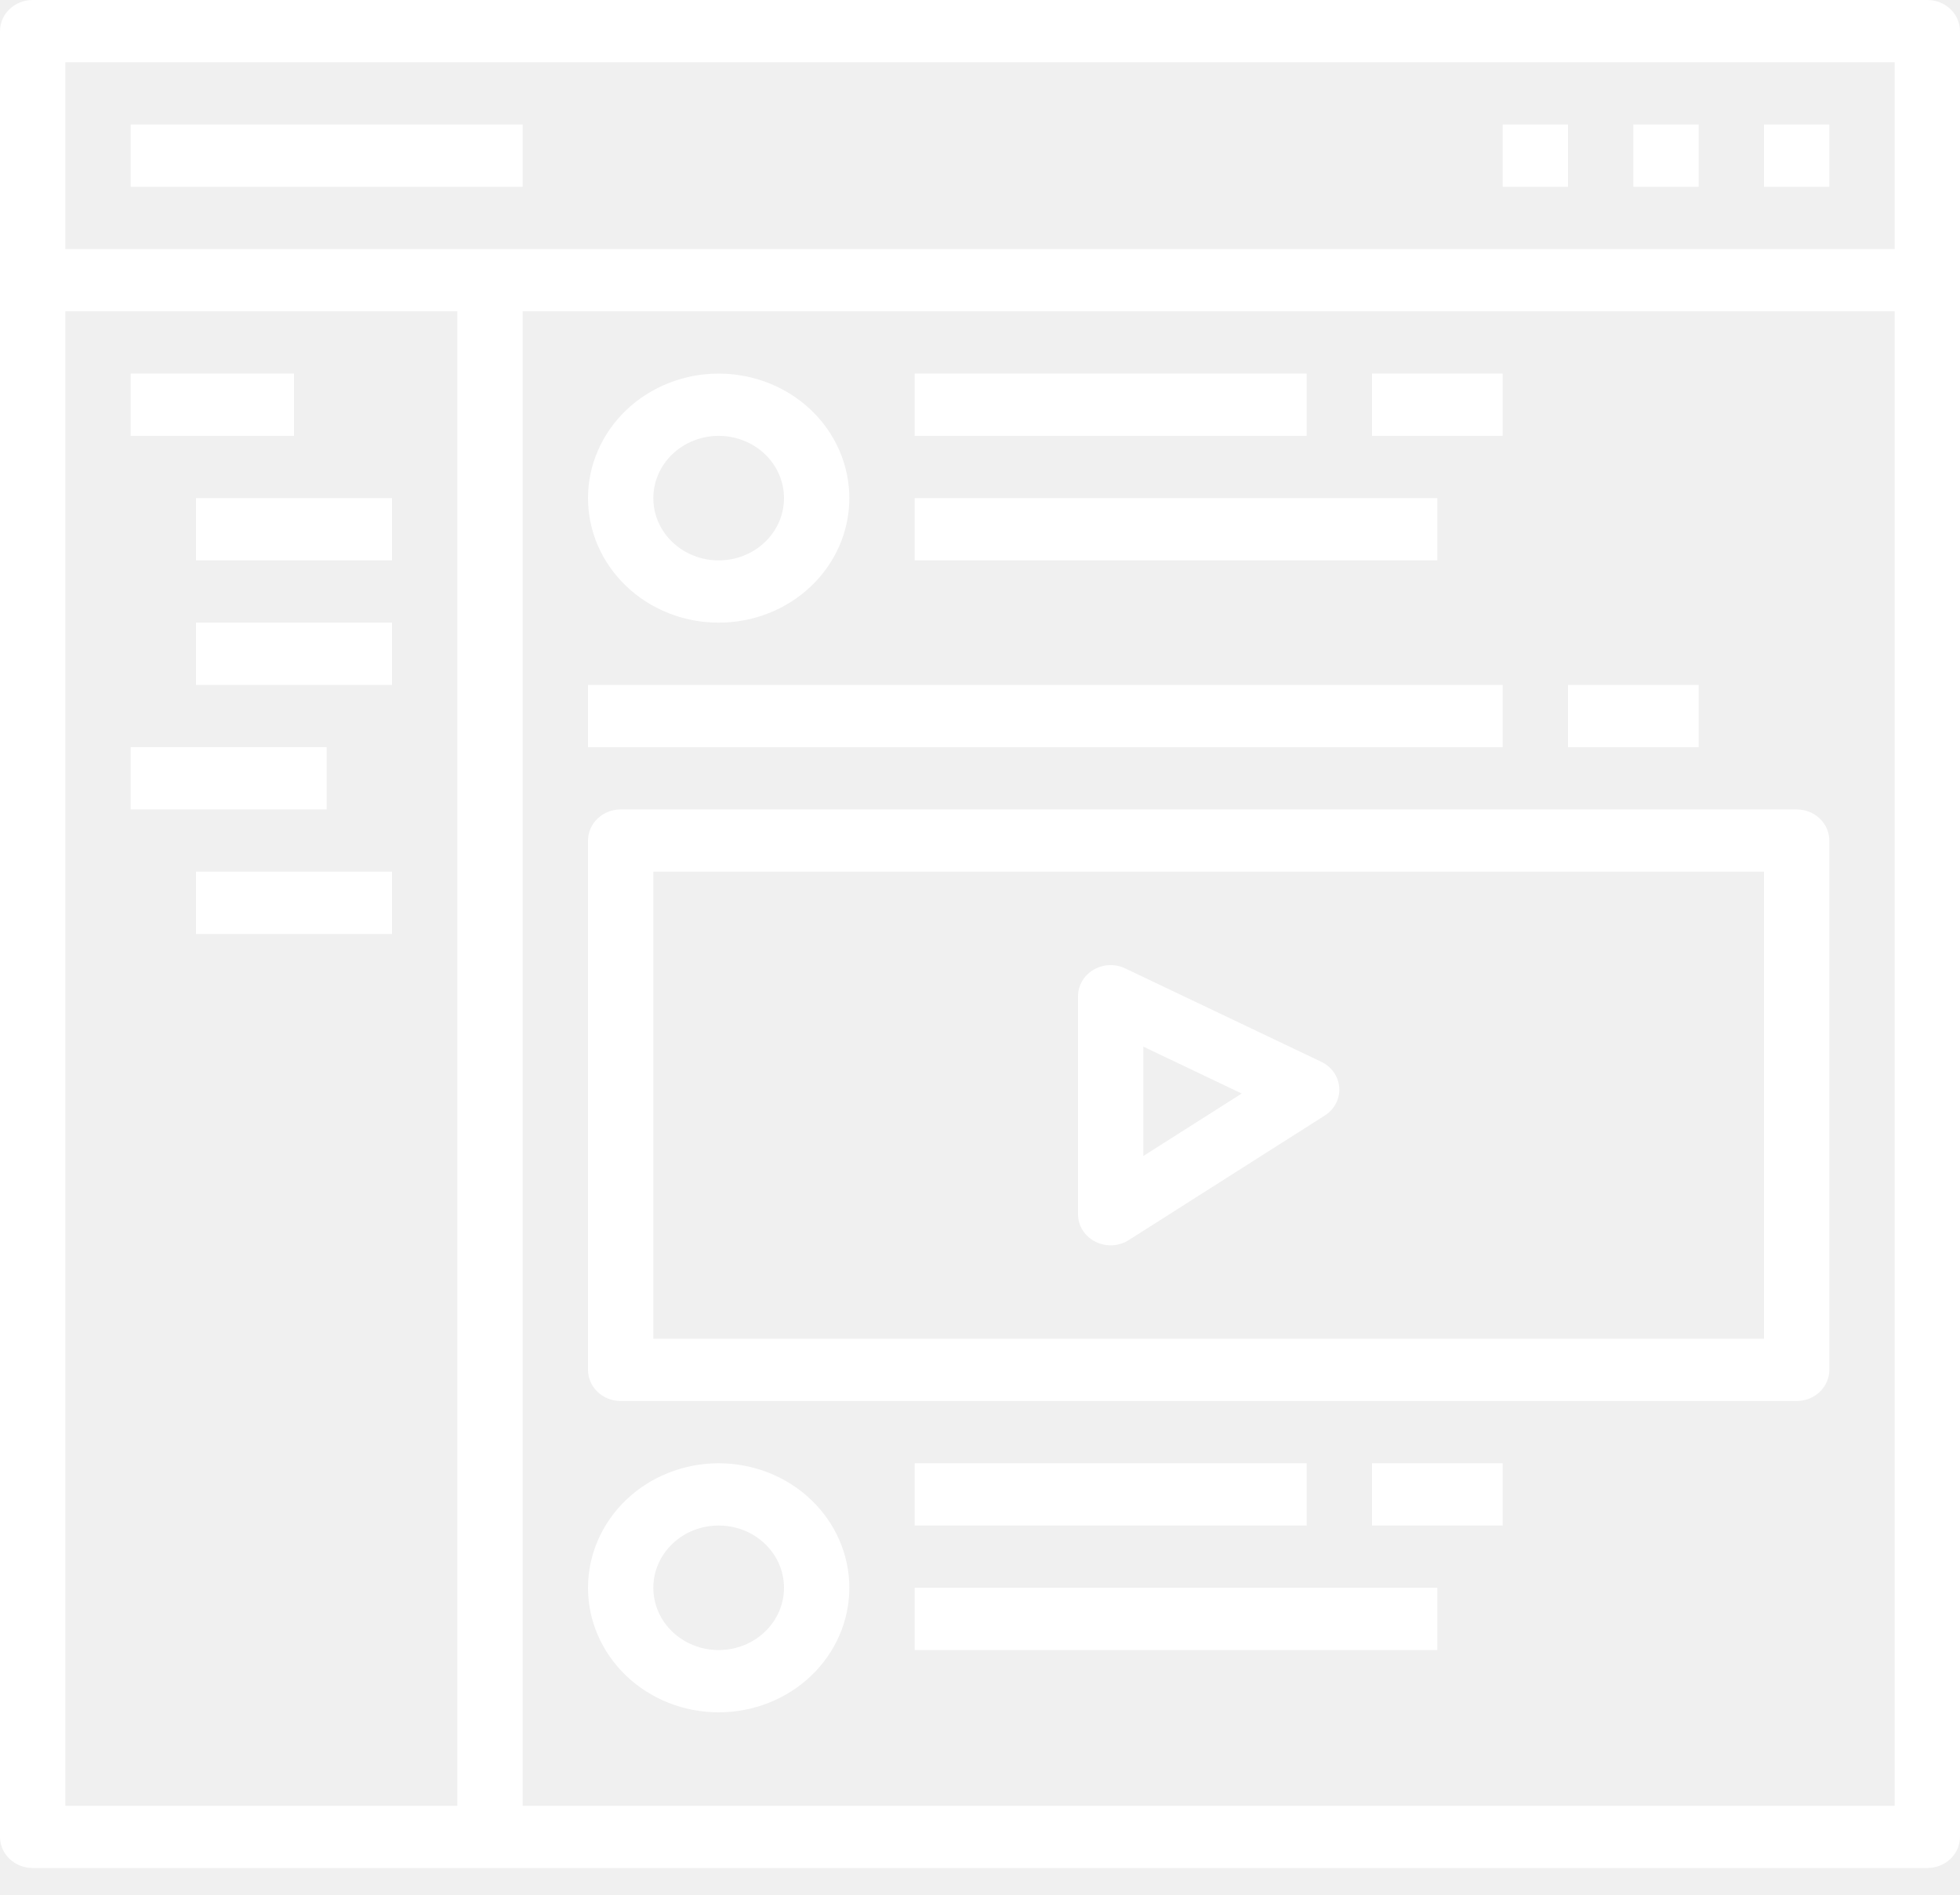
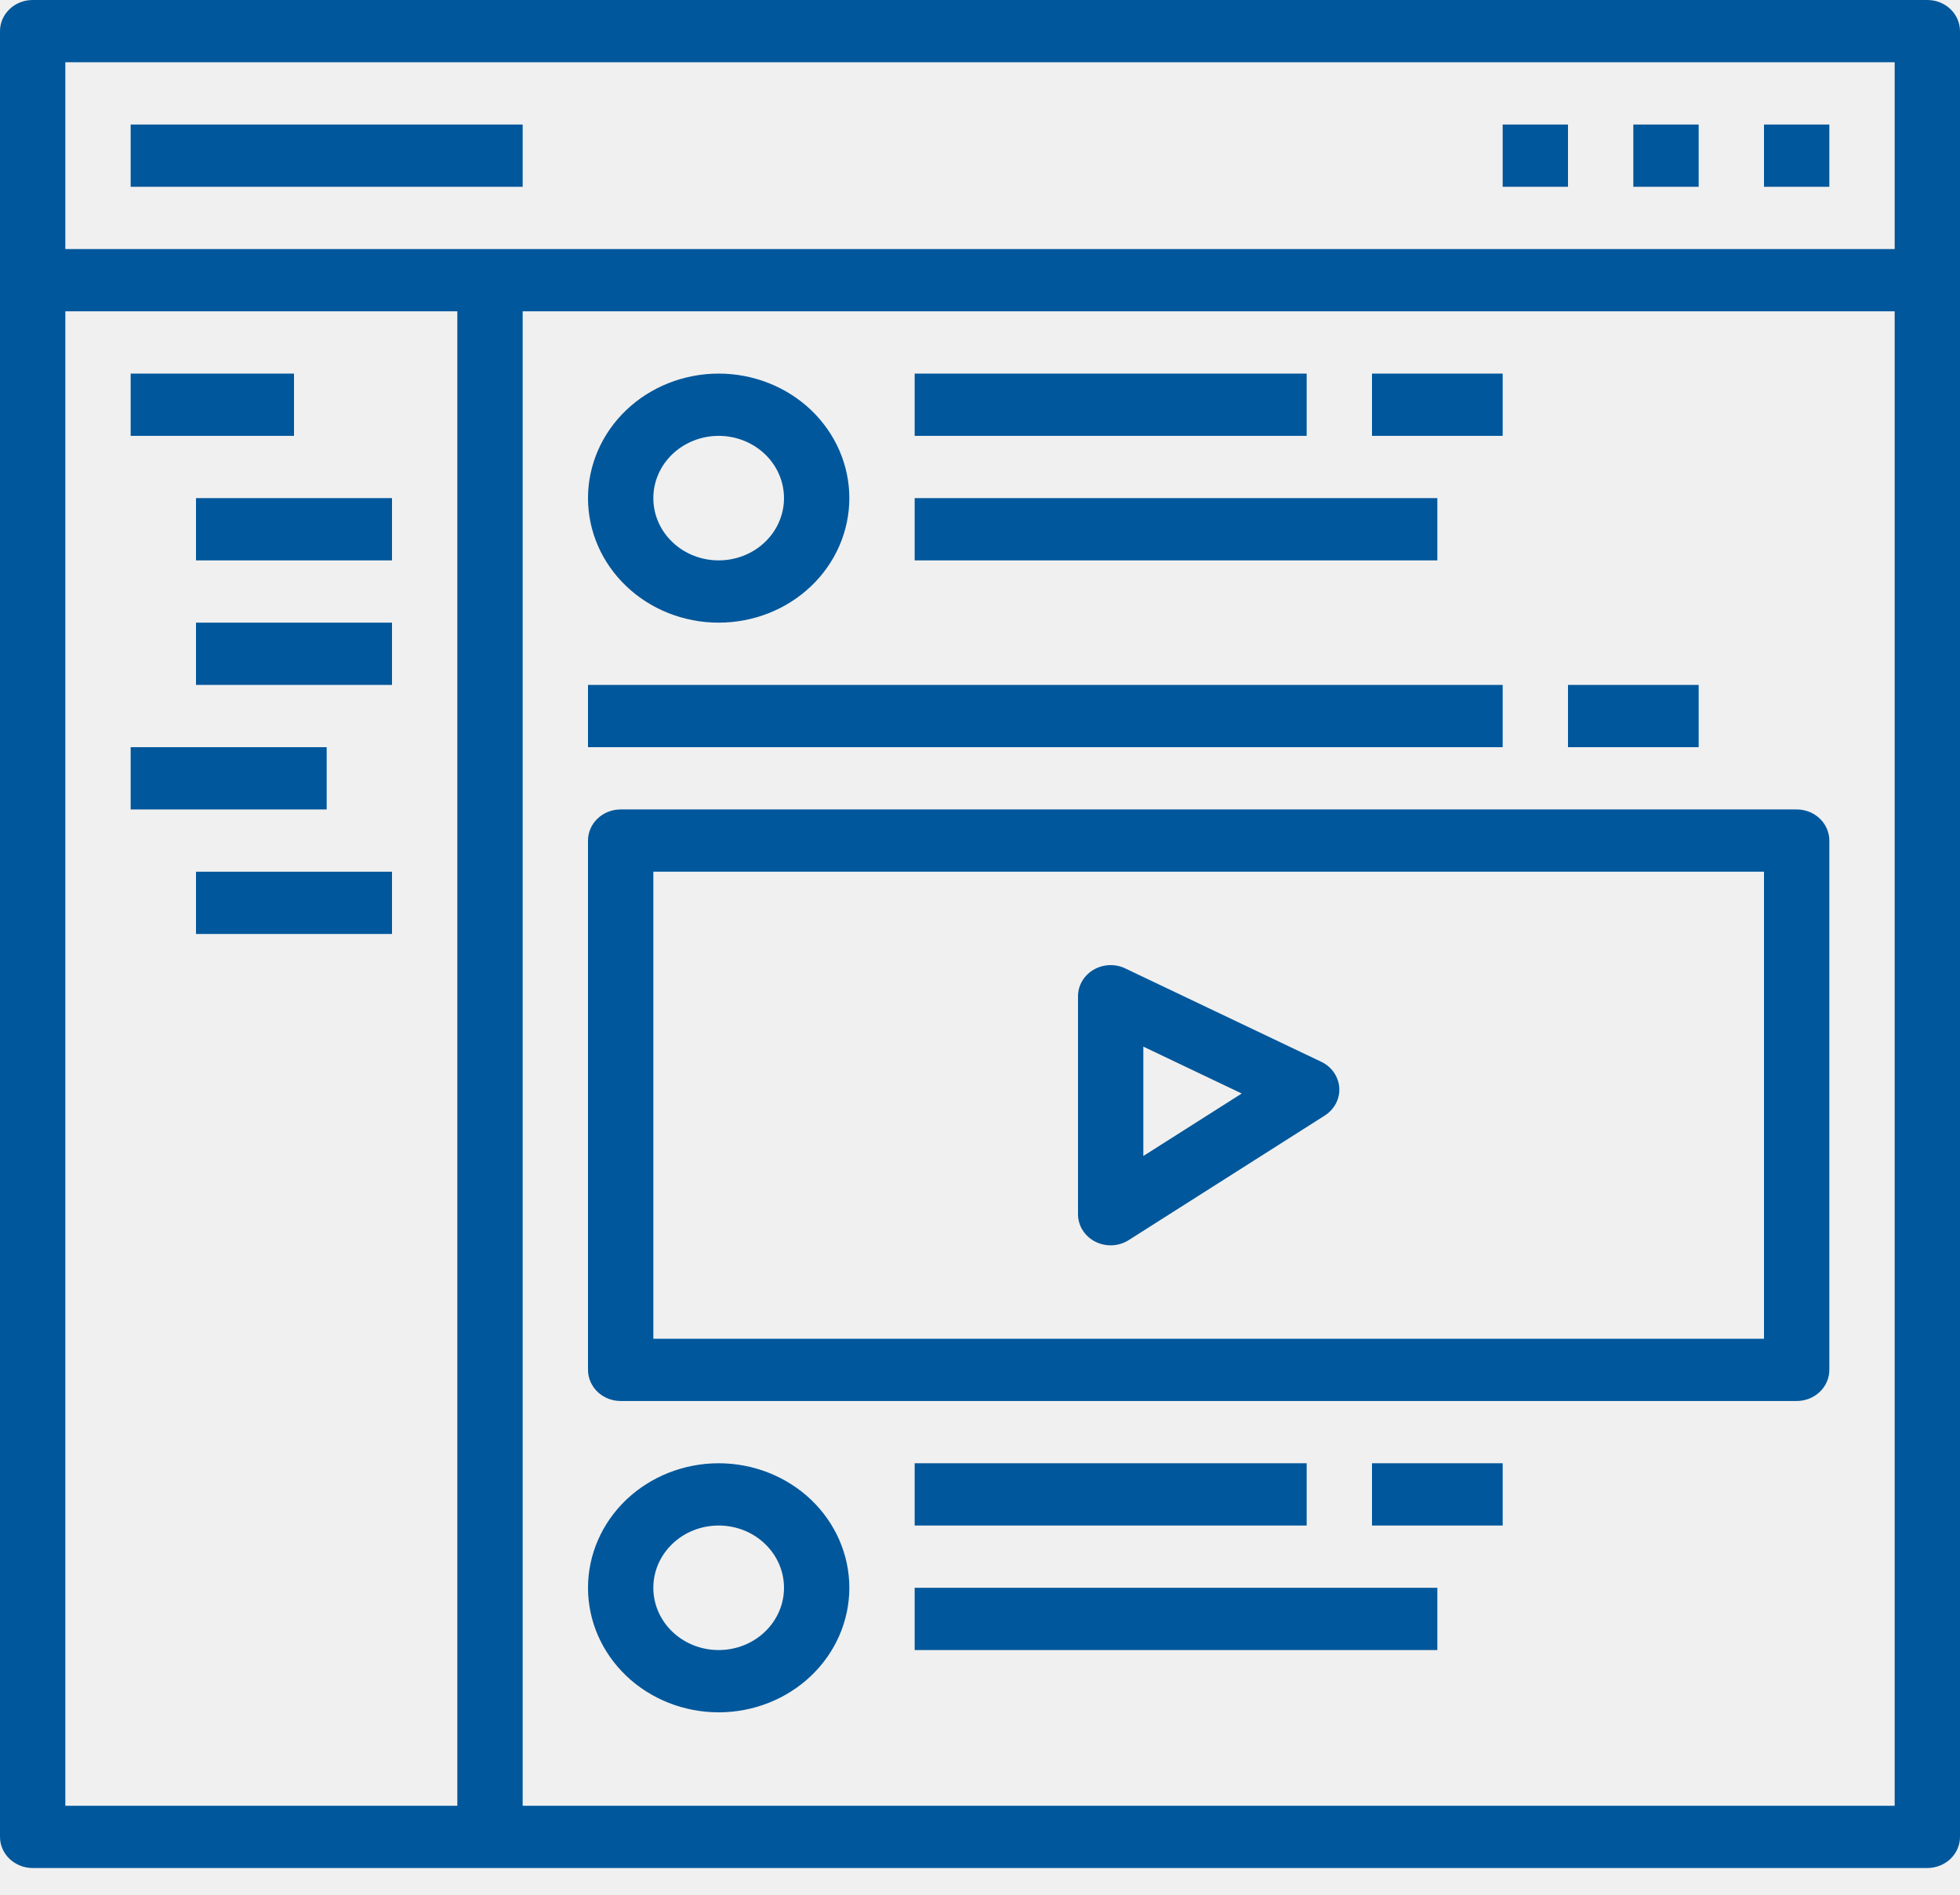
<svg xmlns="http://www.w3.org/2000/svg" width="30" height="29" viewBox="0 0 30 29" fill="none">
-   <path d="M29.5 0H0.5C0.224 0 0 0.213 0 0.477V28.114C0 28.241 0.053 28.362 0.146 28.451C0.24 28.54 0.367 28.591 0.5 28.591H29.5C29.633 28.591 29.76 28.54 29.854 28.451C29.947 28.362 30 28.241 30 28.114V0.477C30 0.35 29.947 0.229 29.854 0.14C29.76 0.05 29.633 0 29.5 0ZM1 0.953H29V3.812H1V0.953ZM1 27.638V4.765H7V27.638H1ZM8 27.638V4.765H29V27.638H8Z" fill="white" />
-   <path d="M11 9.53C11.53 9.53 12.039 9.33 12.414 8.972C12.789 8.615 13 8.13 13 7.624C13 7.119 12.789 6.634 12.414 6.276C12.039 5.919 11.53 5.718 11 5.718C10.47 5.718 9.961 5.919 9.586 6.276C9.211 6.634 9 7.119 9 7.624C9 8.13 9.211 8.615 9.586 8.972C9.961 9.33 10.47 9.53 11 9.53ZM11 6.671C11.265 6.671 11.52 6.772 11.707 6.95C11.895 7.129 12 7.372 12 7.624C12 7.877 11.895 8.12 11.707 8.298C11.52 8.477 11.265 8.577 11 8.577C10.735 8.577 10.48 8.477 10.293 8.298C10.105 8.12 10 7.877 10 7.624C10 7.372 10.105 7.129 10.293 6.95C10.48 6.772 10.735 6.671 11 6.671Z" fill="white" />
-   <path d="M14 5.718H20V6.671H14V5.718Z" fill="white" />
-   <path d="M21 5.718H23V6.671H21V5.718Z" fill="white" />
-   <path d="M14 7.624H22V8.577H14V7.624Z" fill="white" />
-   <path d="M9 10.483H23V11.436H9V10.483Z" fill="white" />
-   <path d="M24 10.483H26V11.436H24V10.483Z" fill="white" />
-   <path d="M27.5 12.389H9.5C9.224 12.389 9 12.602 9 12.866V20.966C9 21.093 9.053 21.214 9.146 21.303C9.24 21.393 9.367 21.443 9.5 21.443H27.5C27.633 21.443 27.76 21.393 27.854 21.303C27.947 21.214 28 21.093 28 20.966V12.866C28 12.739 27.947 12.618 27.854 12.529C27.76 12.439 27.633 12.389 27.5 12.389ZM27 20.49H10V13.342H27V20.49Z" fill="white" />
-   <path d="M2 1.906H8V2.859H2V1.906Z" fill="white" />
-   <path d="M27 1.906H28V2.859H27V1.906Z" fill="white" />
-   <path d="M25 1.906H26V2.859H25V1.906Z" fill="white" />
-   <path d="M23 1.906H24V2.859H23V1.906Z" fill="white" />
-   <path d="M2 5.718H4.5V6.671H2V5.718Z" fill="white" />
-   <path d="M3 7.624H6V8.577H3V7.624Z" fill="white" />
-   <path d="M3 9.53H6V10.483H3V9.53Z" fill="white" />
-   <path d="M2 11.436H5V12.389H2V11.436Z" fill="white" />
-   <path d="M3 13.342H6V14.295H3V13.342Z" fill="white" />
-   <path d="M11 22.396C10.47 22.396 9.961 22.597 9.586 22.954C9.211 23.312 9 23.797 9 24.302C9 24.808 9.211 25.292 9.586 25.65C9.961 26.007 10.47 26.208 11 26.208C11.53 26.208 12.039 26.007 12.414 25.65C12.789 25.292 13 24.808 13 24.302C13 23.797 12.789 23.312 12.414 22.954C12.039 22.597 11.53 22.396 11 22.396ZM11 25.255C10.735 25.255 10.48 25.155 10.293 24.976C10.105 24.797 10 24.555 10 24.302C10 24.049 10.105 23.807 10.293 23.628C10.48 23.449 10.735 23.349 11 23.349C11.265 23.349 11.52 23.449 11.707 23.628C11.895 23.807 12 24.049 12 24.302C12 24.555 11.895 24.797 11.707 24.976C11.52 25.155 11.265 25.255 11 25.255Z" fill="white" />
-   <path d="M14 22.396H20V23.349H14V22.396Z" fill="white" />
-   <path d="M21 22.396H23V23.349H21V22.396Z" fill="white" />
-   <path d="M14 24.302H22V25.255H14V24.302Z" fill="white" />
-   <path d="M16.764 19.004C16.927 19.087 17.124 19.078 17.277 18.98L20.277 17.074C20.425 16.98 20.51 16.818 20.499 16.648C20.488 16.479 20.383 16.327 20.223 16.251L17.223 14.822C17.069 14.748 16.884 14.756 16.737 14.843C16.59 14.93 16.5 15.083 16.5 15.248V18.584C16.5 18.76 16.601 18.921 16.764 19.004L16.764 19.004ZM17.5 16.019L19.006 16.737L17.5 17.693V16.019Z" fill="white" />
+   <path d="M29.5 0H0.5C0.224 0 0 0.213 0 0.477V28.114C0 28.241 0.053 28.362 0.146 28.451C0.24 28.54 0.367 28.591 0.5 28.591H29.5C29.633 28.591 29.76 28.54 29.854 28.451C29.947 28.362 30 28.241 30 28.114V0.477C30 0.35 29.947 0.229 29.854 0.14C29.76 0.05 29.633 0 29.5 0ZM1 0.953H29V3.812H1V0.953ZM1 27.638V4.765H7V27.638H1ZM8 27.638V4.765H29V27.638H8Z" fill="#01579b" />
+   <path d="M11 9.53C11.53 9.53 12.039 9.33 12.414 8.972C12.789 8.615 13 8.13 13 7.624C13 7.119 12.789 6.634 12.414 6.276C12.039 5.919 11.53 5.718 11 5.718C10.47 5.718 9.961 5.919 9.586 6.276C9.211 6.634 9 7.119 9 7.624C9 8.13 9.211 8.615 9.586 8.972C9.961 9.33 10.47 9.53 11 9.53ZM11 6.671C11.265 6.671 11.52 6.772 11.707 6.95C11.895 7.129 12 7.372 12 7.624C12 7.877 11.895 8.12 11.707 8.298C11.52 8.477 11.265 8.577 11 8.577C10.735 8.577 10.48 8.477 10.293 8.298C10.105 8.12 10 7.877 10 7.624C10 7.372 10.105 7.129 10.293 6.95C10.48 6.772 10.735 6.671 11 6.671Z" fill="#01579b" />
+   <path d="M14 5.718H20V6.671H14V5.718Z" fill="#01579b" />
+   <path d="M21 5.718H23V6.671H21V5.718Z" fill="#01579b" />
+   <path d="M14 7.624H22V8.577H14V7.624Z" fill="#01579b" />
+   <path d="M9 10.483H23V11.436H9V10.483Z" fill="#01579b" />
+   <path d="M24 10.483H26V11.436H24V10.483Z" fill="#01579b" />
+   <path d="M27.5 12.389H9.5C9.224 12.389 9 12.602 9 12.866V20.966C9 21.093 9.053 21.214 9.146 21.303C9.24 21.393 9.367 21.443 9.5 21.443H27.5C27.633 21.443 27.76 21.393 27.854 21.303C27.947 21.214 28 21.093 28 20.966V12.866C28 12.739 27.947 12.618 27.854 12.529C27.76 12.439 27.633 12.389 27.5 12.389ZM27 20.49H10V13.342H27V20.49Z" fill="#01579b" />
+   <path d="M2 1.906H8V2.859H2V1.906Z" fill="#01579b" />
+   <path d="M27 1.906H28V2.859H27V1.906Z" fill="#01579b" />
+   <path d="M25 1.906H26V2.859H25V1.906Z" fill="#01579b" />
+   <path d="M23 1.906H24V2.859H23V1.906Z" fill="#01579b" />
+   <path d="M2 5.718H4.5V6.671H2V5.718Z" fill="#01579b" />
+   <path d="M3 7.624H6V8.577H3V7.624Z" fill="#01579b" />
+   <path d="M3 9.53H6V10.483H3V9.53Z" fill="#01579b" />
+   <path d="M2 11.436H5V12.389H2V11.436Z" fill="#01579b" />
+   <path d="M3 13.342H6V14.295H3V13.342Z" fill="#01579b" />
+   <path d="M11 22.396C10.47 22.396 9.961 22.597 9.586 22.954C9.211 23.312 9 23.797 9 24.302C9 24.808 9.211 25.292 9.586 25.65C9.961 26.007 10.47 26.208 11 26.208C11.53 26.208 12.039 26.007 12.414 25.65C12.789 25.292 13 24.808 13 24.302C13 23.797 12.789 23.312 12.414 22.954C12.039 22.597 11.53 22.396 11 22.396ZM11 25.255C10.735 25.255 10.48 25.155 10.293 24.976C10.105 24.797 10 24.555 10 24.302C10 24.049 10.105 23.807 10.293 23.628C10.48 23.449 10.735 23.349 11 23.349C11.265 23.349 11.52 23.449 11.707 23.628C11.895 23.807 12 24.049 12 24.302C12 24.555 11.895 24.797 11.707 24.976C11.52 25.155 11.265 25.255 11 25.255Z" fill="#01579b" />
+   <path d="M14 22.396H20V23.349H14V22.396Z" fill="#01579b" />
+   <path d="M21 22.396H23V23.349H21V22.396Z" fill="#01579b" />
+   <path d="M14 24.302H22V25.255H14V24.302Z" fill="#01579b" />
+   <path d="M16.764 19.004C16.927 19.087 17.124 19.078 17.277 18.98L20.277 17.074C20.425 16.98 20.51 16.818 20.499 16.648C20.488 16.479 20.383 16.327 20.223 16.251L17.223 14.822C17.069 14.748 16.884 14.756 16.737 14.843C16.59 14.93 16.5 15.083 16.5 15.248V18.584C16.5 18.76 16.601 18.921 16.764 19.004L16.764 19.004ZM17.5 16.019L19.006 16.737L17.5 17.693V16.019Z" fill="#01579b" />
</svg>
